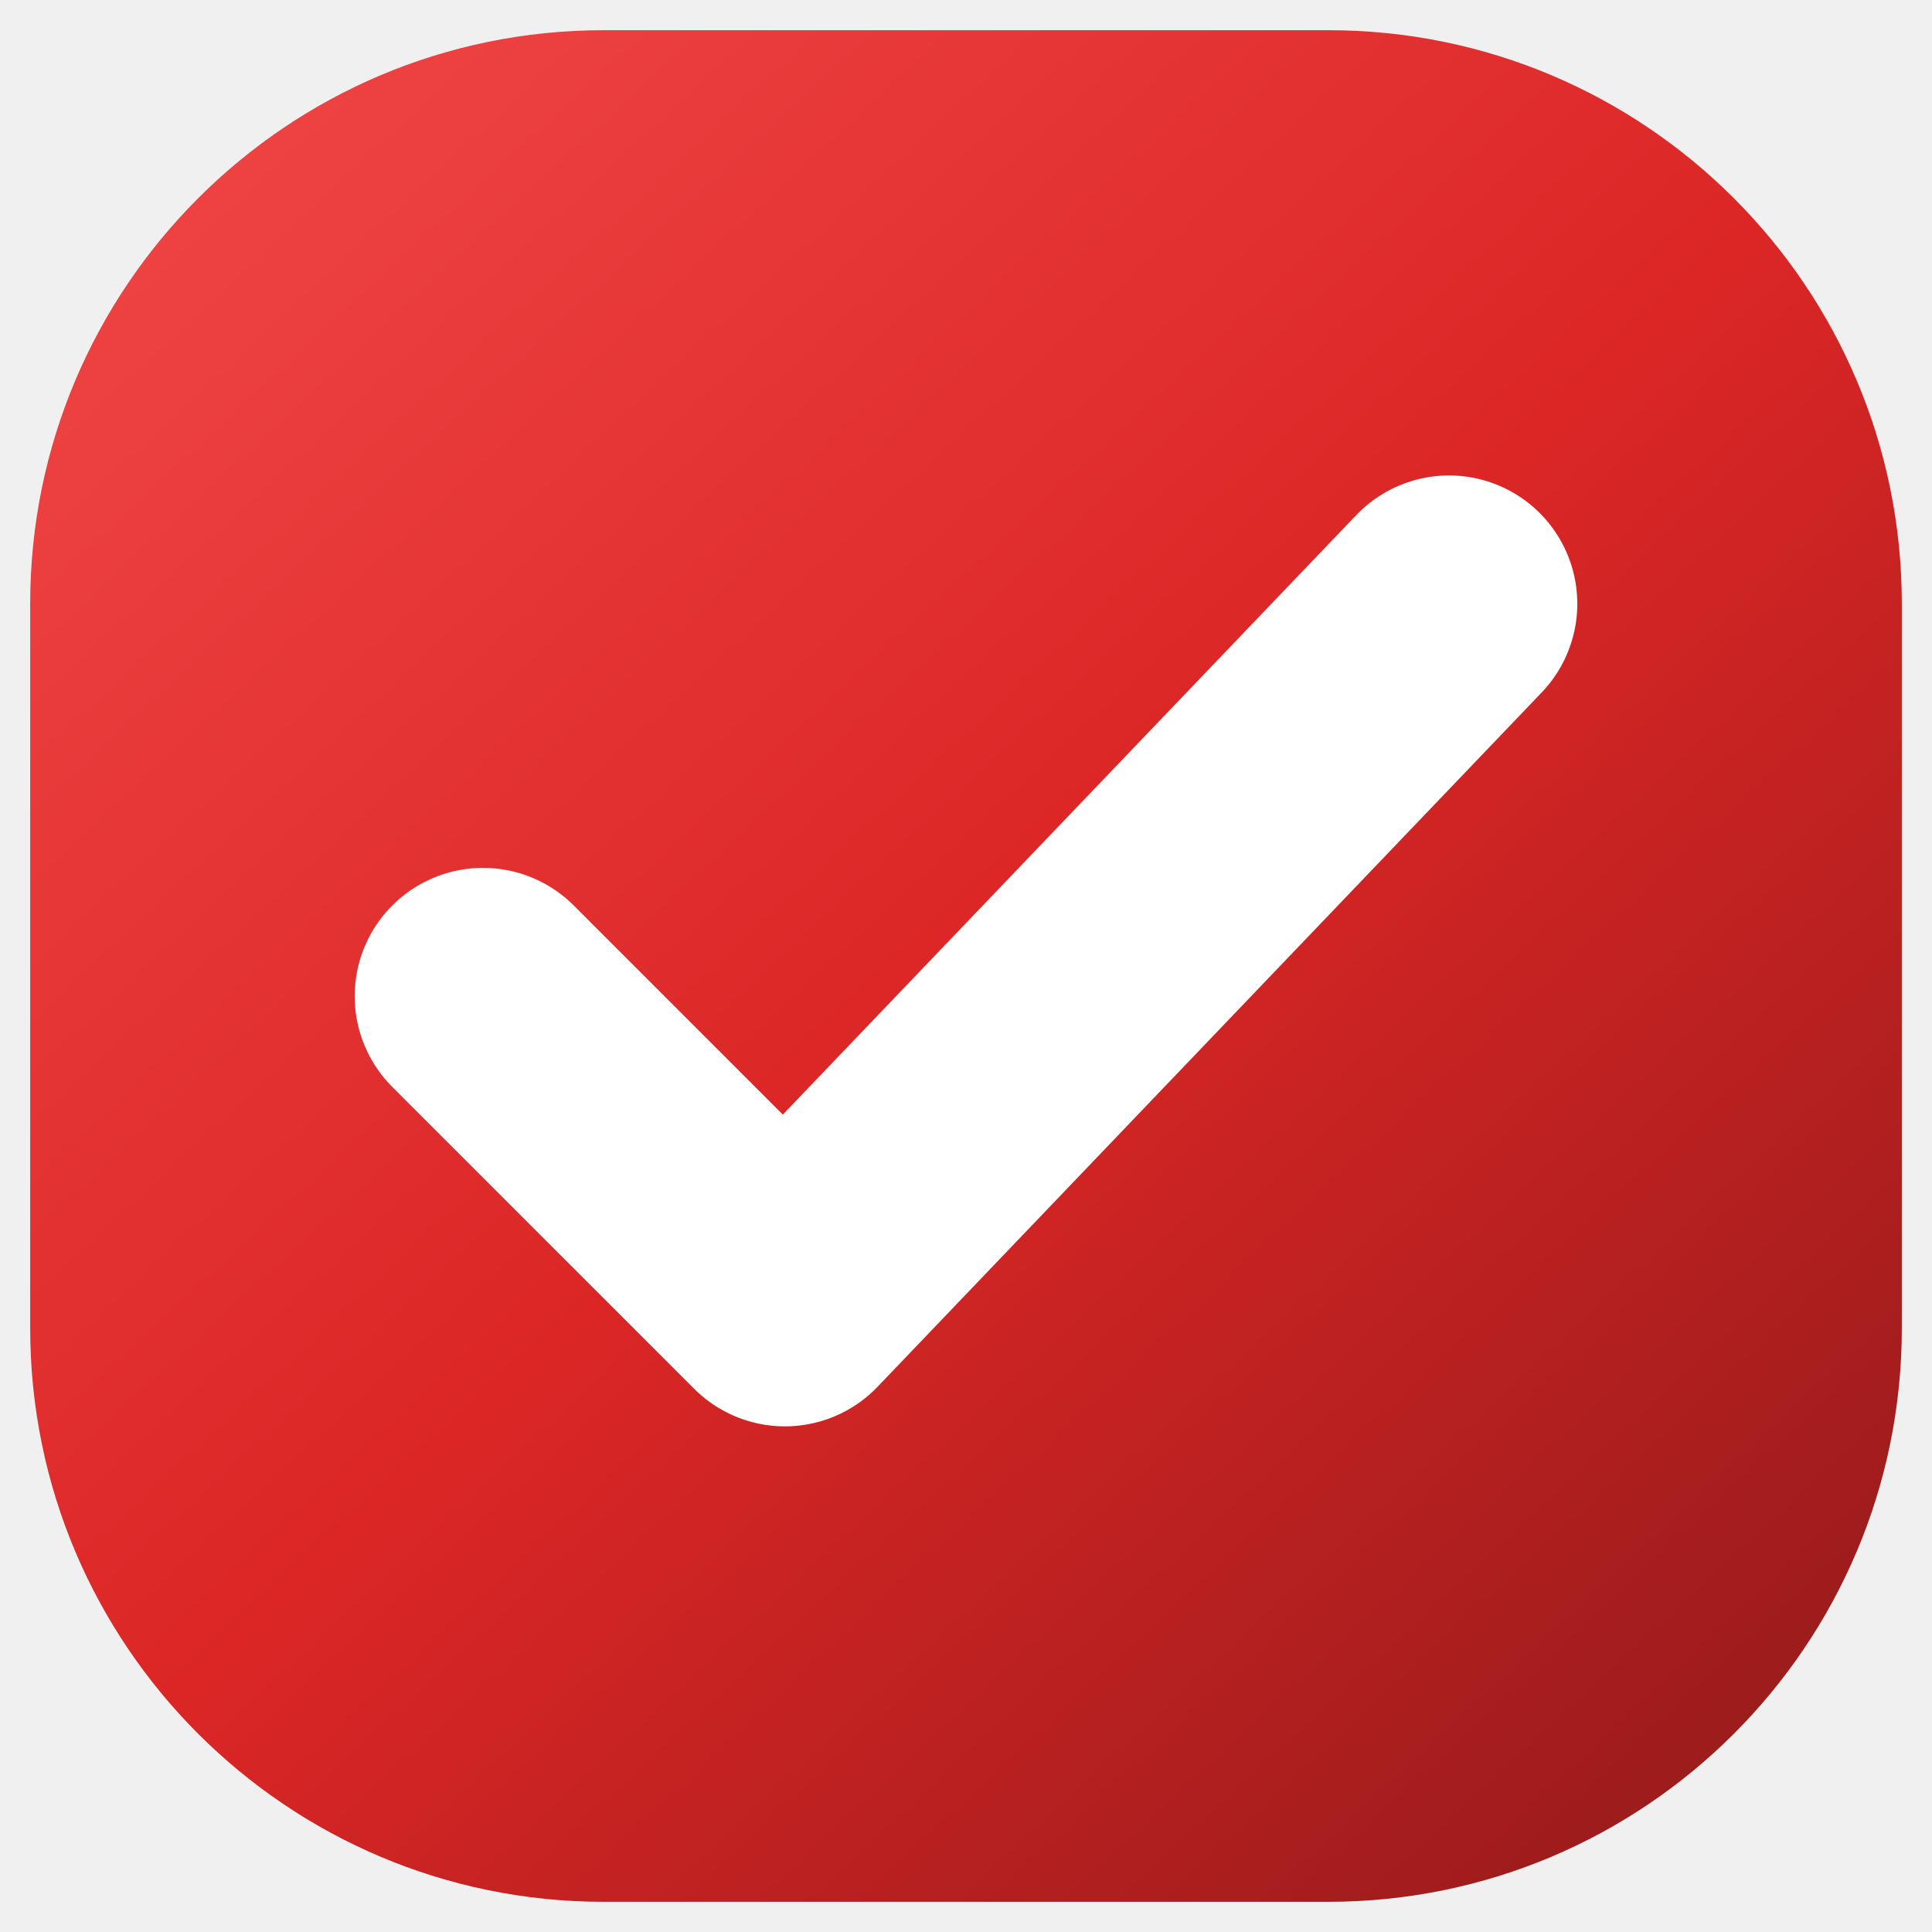
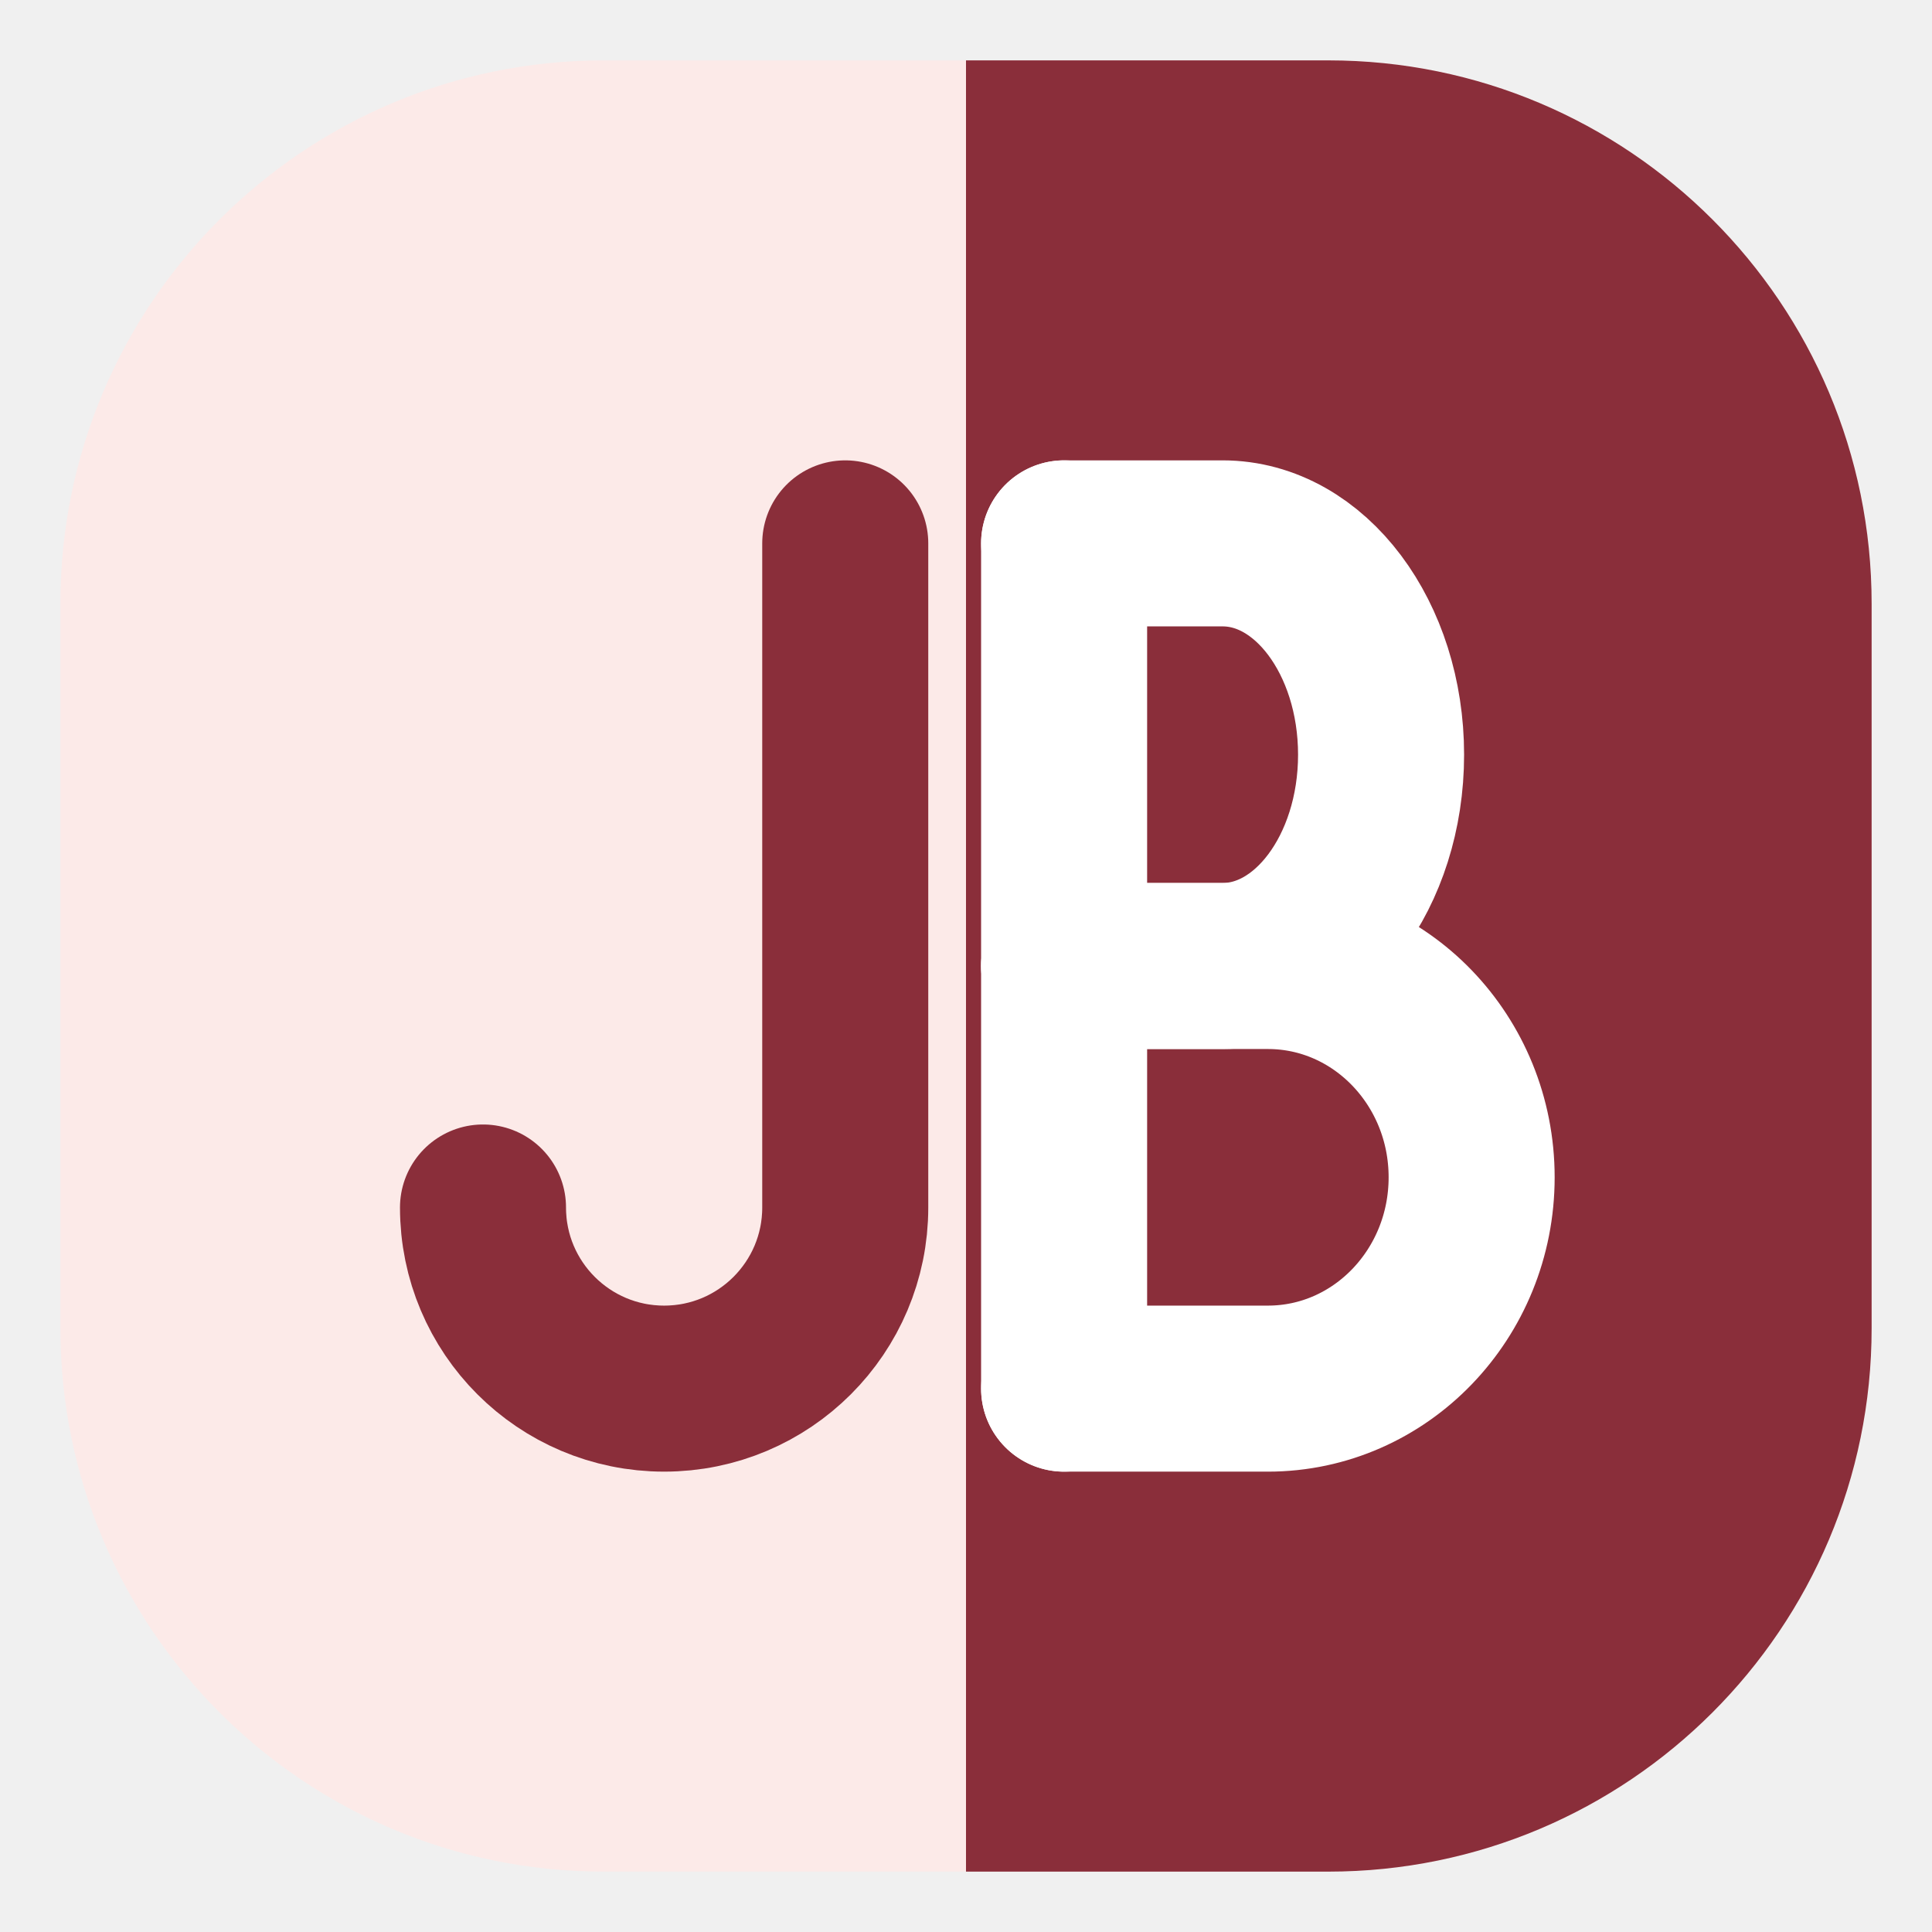
<svg xmlns="http://www.w3.org/2000/svg" width="64" height="64" viewBox="0 0 64 64" fill="none" role="img" aria-label="JestBest">
  <defs>
-     <linearGradient id="jb-fav" x1="6" y1="4" x2="58" y2="60" gradientUnits="userSpaceOnUse">
-       <stop offset="0" stop-color="#EF4444" />
-       <stop offset="0.5" stop-color="#DC2626" />
-       <stop offset="1" stop-color="#991B1B" />
-     </linearGradient>
+     <clipPath id="jb-split">
+       <rect x="2" y="2" width="60" height="60" rx="18" />
+     </clipPath>
  </defs>
-   <rect x="1" y="1" width="62" height="62" rx="19" fill="url(#jb-fav)" />
-   <path d="M16 33 26 43 48 20" stroke="#fff" stroke-width="8.5" stroke-linecap="round" stroke-linejoin="round" />
+   <g clip-path="url(#jb-split)">
+     <rect x="2" y="2" width="60" height="60" fill="#FCEAE8" />
+     <path d="M32 2h30v60H32z" fill="#8A2E3A" />
+   </g>
+   <g fill="none" stroke-linecap="round" stroke-linejoin="round" stroke-width="5.5">
+     <path d="M28 18v22a6 6 0 0 1-12 0" stroke="#8A2E3A" />
+     <path d="M35.25 18v28" stroke="#FFFFFF" />
+     <path d="M35.25 18h5.25a5.25 7 0 0 1 0 14h-5.25" stroke="#FFFFFF" />
+     <path d="M35.25 32h6.75a6.75 7 0 0 1 0 14h-6.75" stroke="#FFFFFF" />
+   </g>
</svg>
